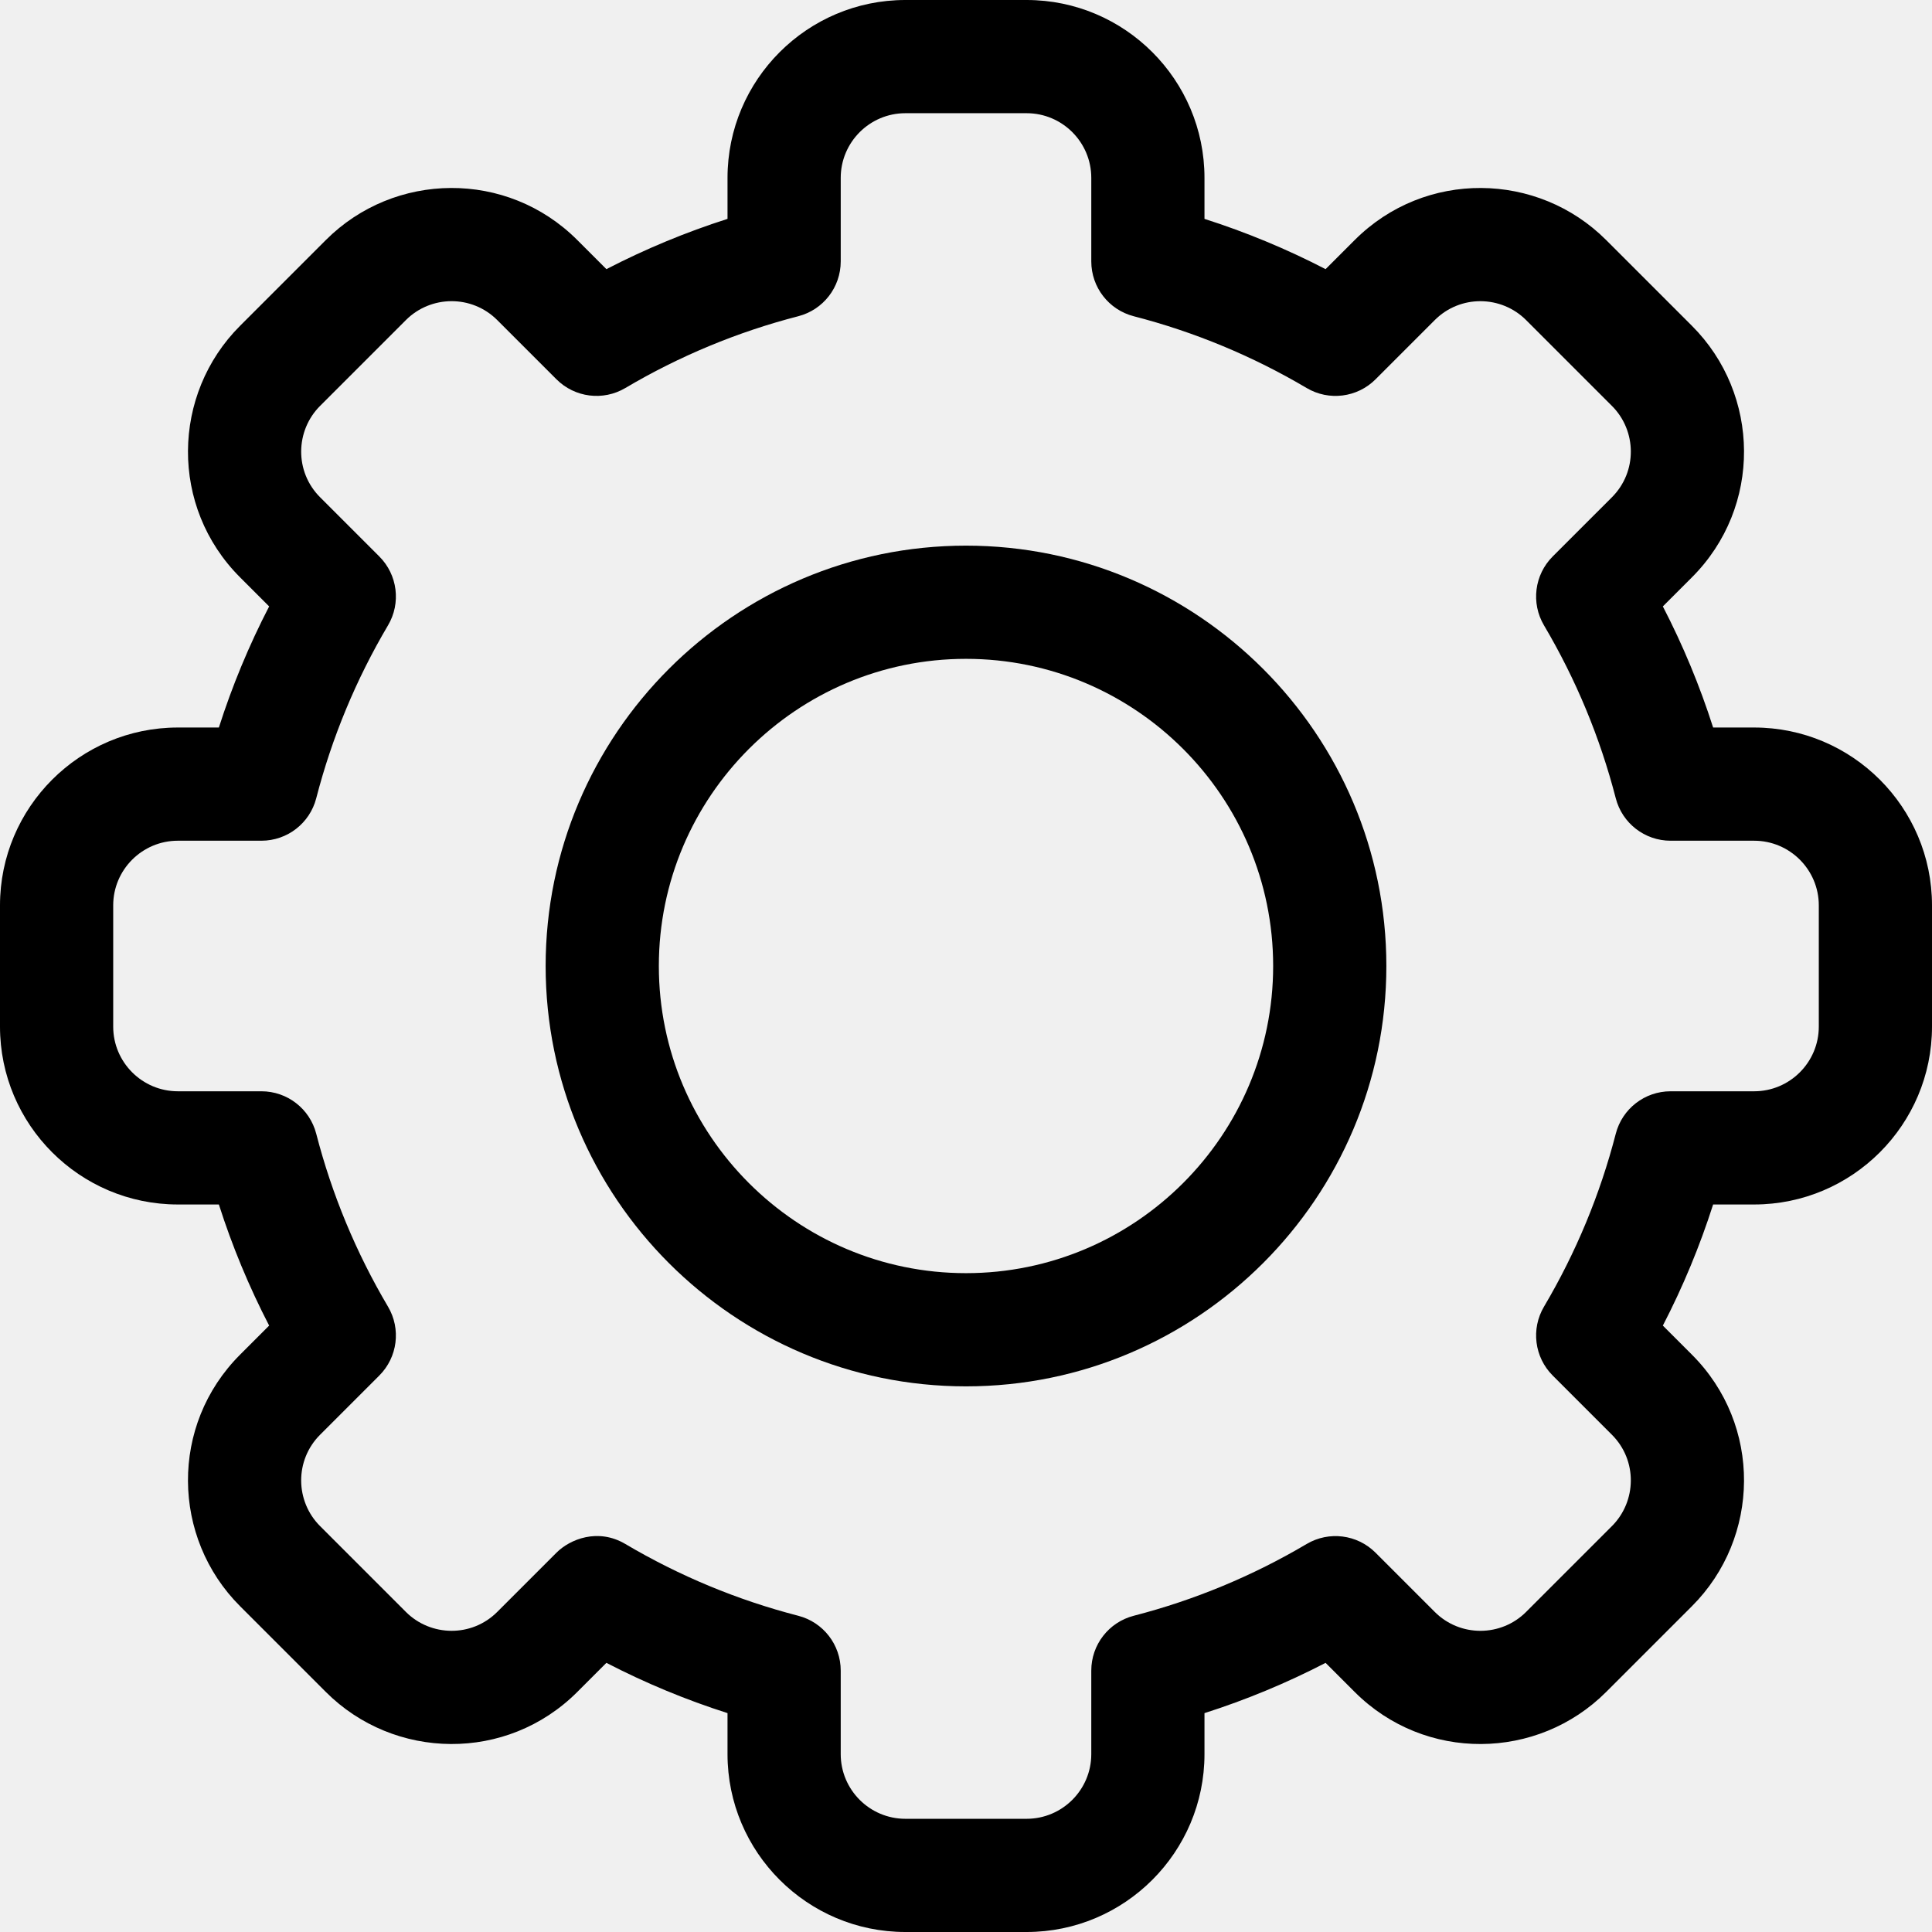
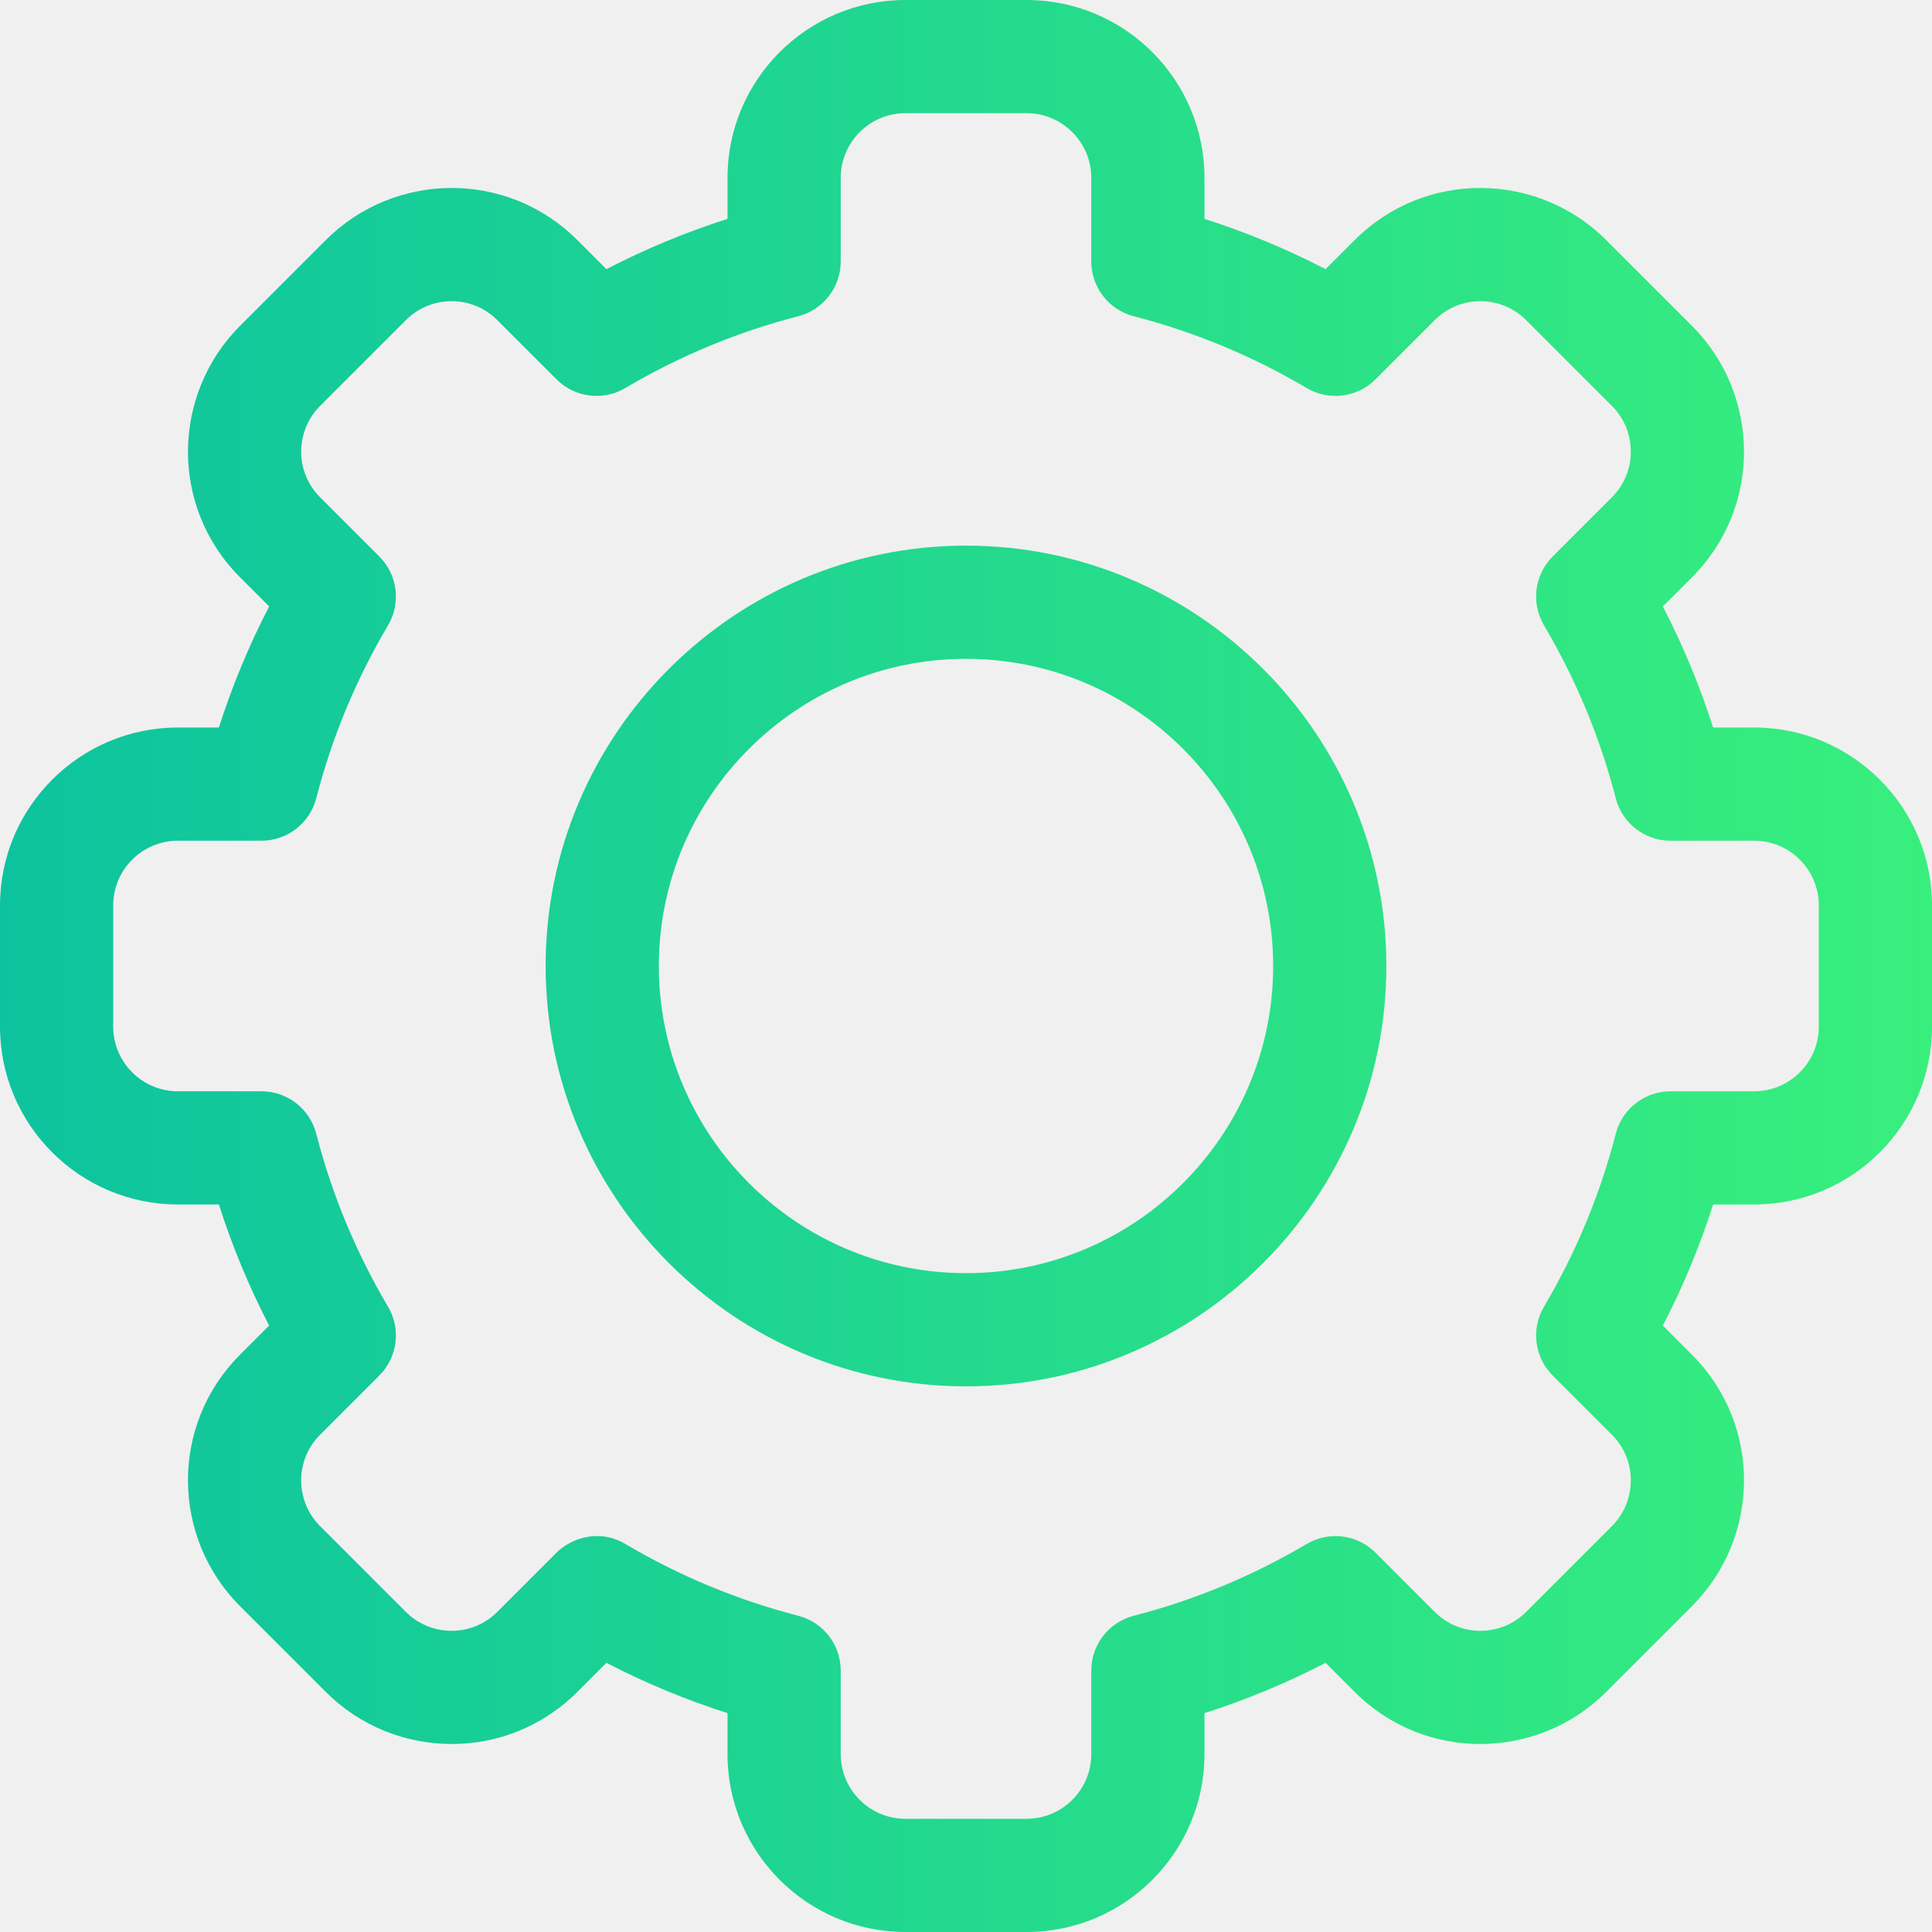
- <svg xmlns="http://www.w3.org/2000/svg">
-   <path d="m272.066 512h-32.133c-25.989 0-47.134-21.144-47.134-47.133v-10.871c-11.049-3.53-21.784-7.986-32.097-13.323l-7.704 7.704c-18.659 18.682-48.548 18.134-66.665-.007l-22.711-22.71c-18.149-18.129-18.671-48.008.006-66.665l7.698-7.698c-5.337-10.313-9.792-21.046-13.323-32.097h-10.87c-25.988 0-47.133-21.144-47.133-47.133v-32.134c0-25.989 21.145-47.133 47.134-47.133h10.87c3.531-11.05 7.986-21.784 13.323-32.097l-7.704-7.703c-18.666-18.646-18.151-48.528.006-66.665l22.713-22.712c18.159-18.184 48.041-18.638 66.664.006l7.697 7.697c10.313-5.336 21.048-9.792 32.097-13.323v-10.87c0-25.989 21.144-47.133 47.134-47.133h32.133c25.989 0 47.133 21.144 47.133 47.133v10.871c11.049 3.53 21.784 7.986 32.097 13.323l7.704-7.704c18.659-18.682 48.548-18.134 66.665.007l22.711 22.71c18.149 18.129 18.671 48.008-.006 66.665l-7.698 7.698c5.337 10.313 9.792 21.046 13.323 32.097h10.87c25.989 0 47.134 21.144 47.134 47.133v32.134c0 25.989-21.145 47.133-47.134 47.133h-10.87c-3.531 11.05-7.986 21.784-13.323 32.097l7.704 7.704c18.666 18.646 18.151 48.528-.006 66.665l-22.713 22.712c-18.159 18.184-48.041 18.638-66.664-.006l-7.697-7.697c-10.313 5.336-21.048 9.792-32.097 13.323v10.871c0 25.987-21.144 47.131-47.134 47.131zm-106.349-102.83c14.327 8.473 29.747 14.874 45.831 19.025 6.624 1.709 11.252 7.683 11.252 14.524v22.148c0 9.447 7.687 17.133 17.134 17.133h32.133c9.447 0 17.134-7.686 17.134-17.133v-22.148c0-6.841 4.628-12.815 11.252-14.524 16.084-4.151 31.504-10.552 45.831-19.025 5.895-3.486 13.4-2.538 18.243 2.305l15.688 15.689c6.764 6.772 17.626 6.615 24.224.007l22.727-22.726c6.582-6.574 6.802-17.438.006-24.225l-15.695-15.695c-4.842-4.842-5.79-12.348-2.305-18.242 8.473-14.326 14.873-29.746 19.024-45.831 1.71-6.624 7.684-11.251 14.524-11.251h22.147c9.447 0 17.134-7.686 17.134-17.133v-32.134c0-9.447-7.687-17.133-17.134-17.133h-22.147c-6.841 0-12.814-4.628-14.524-11.251-4.151-16.085-10.552-31.505-19.024-45.831-3.485-5.894-2.537-13.4 2.305-18.242l15.689-15.689c6.782-6.774 6.605-17.634.006-24.225l-22.725-22.725c-6.587-6.596-17.451-6.789-24.225-.006l-15.694 15.695c-4.842 4.843-12.35 5.791-18.243 2.305-14.327-8.473-29.747-14.874-45.831-19.025-6.624-1.709-11.252-7.683-11.252-14.524v-22.15c0-9.447-7.687-17.133-17.134-17.133h-32.133c-9.447 0-17.134 7.686-17.134 17.133v22.148c0 6.841-4.628 12.815-11.252 14.524-16.084 4.151-31.504 10.552-45.831 19.025-5.896 3.485-13.401 2.537-18.243-2.305l-15.688-15.689c-6.764-6.772-17.627-6.615-24.224-.007l-22.727 22.726c-6.582 6.574-6.802 17.437-.006 24.225l15.695 15.695c4.842 4.842 5.79 12.348 2.305 18.242-8.473 14.326-14.873 29.746-19.024 45.831-1.71 6.624-7.684 11.251-14.524 11.251h-22.148c-9.447.001-17.134 7.687-17.134 17.134v32.134c0 9.447 7.687 17.133 17.134 17.133h22.147c6.841 0 12.814 4.628 14.524 11.251 4.151 16.085 10.552 31.505 19.024 45.831 3.485 5.894 2.537 13.4-2.305 18.242l-15.689 15.689c-6.782 6.774-6.605 17.634-.006 24.225l22.725 22.725c6.587 6.596 17.451 6.789 24.225.006l15.694-15.695c3.568-3.567 10.991-6.594 18.244-2.304z" />
-   <path d="m256 367.4c-61.427 0-111.4-49.974-111.4-111.4s49.973-111.4 111.4-111.4 111.4 49.974 111.4 111.4-49.973 111.4-111.4 111.4zm0-192.8c-44.885 0-81.4 36.516-81.4 81.4s36.516 81.4 81.4 81.4 81.4-36.516 81.4-81.4-36.515-81.4-81.4-81.4z" />
+ <svg xmlns="http://www.w3.org/2000/svg" viewBox="0 0 512 512" width="512" height="512">
+   <defs>
+     <linearGradient id="0dc39f" x1="0%" y1="0%" x2="100%" y2="0%">
+       <stop offset="0%" stop-color="#0dc39f" />
+       <stop offset="100%" stop-color="#38ef7d" />
+     </linearGradient>
+     <mask id="settings" maskUnits="userSpaceOnUse" x="0" y="0" width="512" height="512">
+       <path d="m272.066 512h-32.133c-25.989 0-47.134-21.144-47.134-47.133v-10.871c-11.049-3.53-21.784-7.986-32.097-13.323l-7.704 7.704c-18.659 18.682-48.548 18.134-66.665-.007l-22.711-22.71c-18.149-18.129-18.671-48.008.006-66.665l7.698-7.698c-5.337-10.313-9.792-21.046-13.323-32.097h-10.87c-25.988 0-47.133-21.144-47.133-47.133v-32.134c0-25.989 21.145-47.133 47.134-47.133h10.87c3.531-11.05 7.986-21.784 13.323-32.097l-7.704-7.703c-18.666-18.646-18.151-48.528.006-66.665l22.713-22.712c18.159-18.184 48.041-18.638 66.664.006l7.697 7.697c10.313-5.336 21.048-9.792 32.097-13.323v-10.87c0-25.989 21.144-47.133 47.134-47.133h32.133c25.989 0 47.133 21.144 47.133 47.133v10.871c11.049 3.53 21.784 7.986 32.097 13.323l7.704-7.704c18.659-18.682 48.548-18.134 66.665.007l22.711 22.71c18.149 18.129 18.671 48.008-.006 66.665l-7.698 7.698c5.337 10.313 9.792 21.046 13.323 32.097h10.87c25.989 0 47.134 21.144 47.134 47.133v32.134c0 25.989-21.145 47.133-47.134 47.133h-10.87c-3.531 11.05-7.986 21.784-13.323 32.097l7.704 7.704c18.666 18.646 18.151 48.528-.006 66.665l-22.713 22.712c-18.159 18.184-48.041 18.638-66.664-.006l-7.697-7.697c-10.313 5.336-21.048 9.792-32.097 13.323v10.871c0 25.987-21.144 47.131-47.134 47.131zm-106.349-102.83c14.327 8.473 29.747 14.874 45.831 19.025 6.624 1.709 11.252 7.683 11.252 14.524v22.148c0 9.447 7.687 17.133 17.134 17.133h32.133c9.447 0 17.134-7.686 17.134-17.133v-22.148c0-6.841 4.628-12.815 11.252-14.524 16.084-4.151 31.504-10.552 45.831-19.025 5.895-3.486 13.4-2.538 18.243 2.305l15.688 15.689c6.764 6.772 17.626 6.615 24.224.007l22.727-22.726c6.582-6.574 6.802-17.438.006-24.225l-15.695-15.695c-4.842-4.842-5.79-12.348-2.305-18.242 8.473-14.326 14.873-29.746 19.024-45.831 1.71-6.624 7.684-11.251 14.524-11.251h22.147c9.447 0 17.134-7.686 17.134-17.133v-32.134c0-9.447-7.687-17.133-17.134-17.133h-22.147c-6.841 0-12.814-4.628-14.524-11.251-4.151-16.085-10.552-31.505-19.024-45.831-3.485-5.894-2.537-13.4 2.305-18.242l15.689-15.689c6.782-6.774 6.605-17.634.006-24.225l-22.725-22.725c-6.587-6.596-17.451-6.789-24.225-.006l-15.694 15.695c-4.842 4.843-12.35 5.791-18.243 2.305-14.327-8.473-29.747-14.874-45.831-19.025-6.624-1.709-11.252-7.683-11.252-14.524v-22.15c0-9.447-7.687-17.133-17.134-17.133h-32.133c-9.447 0-17.134 7.686-17.134 17.133v22.148c0 6.841-4.628 12.815-11.252 14.524-16.084 4.151-31.504 10.552-45.831 19.025-5.896 3.485-13.401 2.537-18.243-2.305l-15.688-15.689c-6.764-6.772-17.627-6.615-24.224-.007l-22.727 22.726c-6.582 6.574-6.802 17.437-.006 24.225l15.695 15.695c4.842 4.842 5.79 12.348 2.305 18.242-8.473 14.326-14.873 29.746-19.024 45.831-1.71 6.624-7.684 11.251-14.524 11.251h-22.148c-9.447.001-17.134 7.687-17.134 17.134v32.134c0 9.447 7.687 17.133 17.134 17.133h22.147c6.841 0 12.814 4.628 14.524 11.251 4.151 16.085 10.552 31.505 19.024 45.831 3.485 5.894 2.537 13.4-2.305 18.242l-15.689 15.689c-6.782 6.774-6.605 17.634-.006 24.225l22.725 22.725c6.587 6.596 17.451 6.789 24.225.006l15.694-15.695c3.568-3.567 10.991-6.594 18.244-2.304z" fill="white" />,<path d="m256 367.4c-61.427 0-111.4-49.974-111.4-111.4s49.973-111.4 111.4-111.4 111.4 49.974 111.4 111.4-49.973 111.4-111.4 111.4zm0-192.8c-44.885 0-81.4 36.516-81.4 81.4s36.516 81.4 81.4 81.4 81.4-36.516 81.4-81.4-36.515-81.4-81.4-81.4z" fill="white" />
+     </mask>
+   </defs>
+   <g mask="url(#settings)">
+     <rect className="original" x="0" y="0" width="512" height="512" fill="white" />
+     <rect className="gradient" x="0" y="0" width="512" height="512" fill="url(#0dc39f)" />
+   </g>
</svg>
